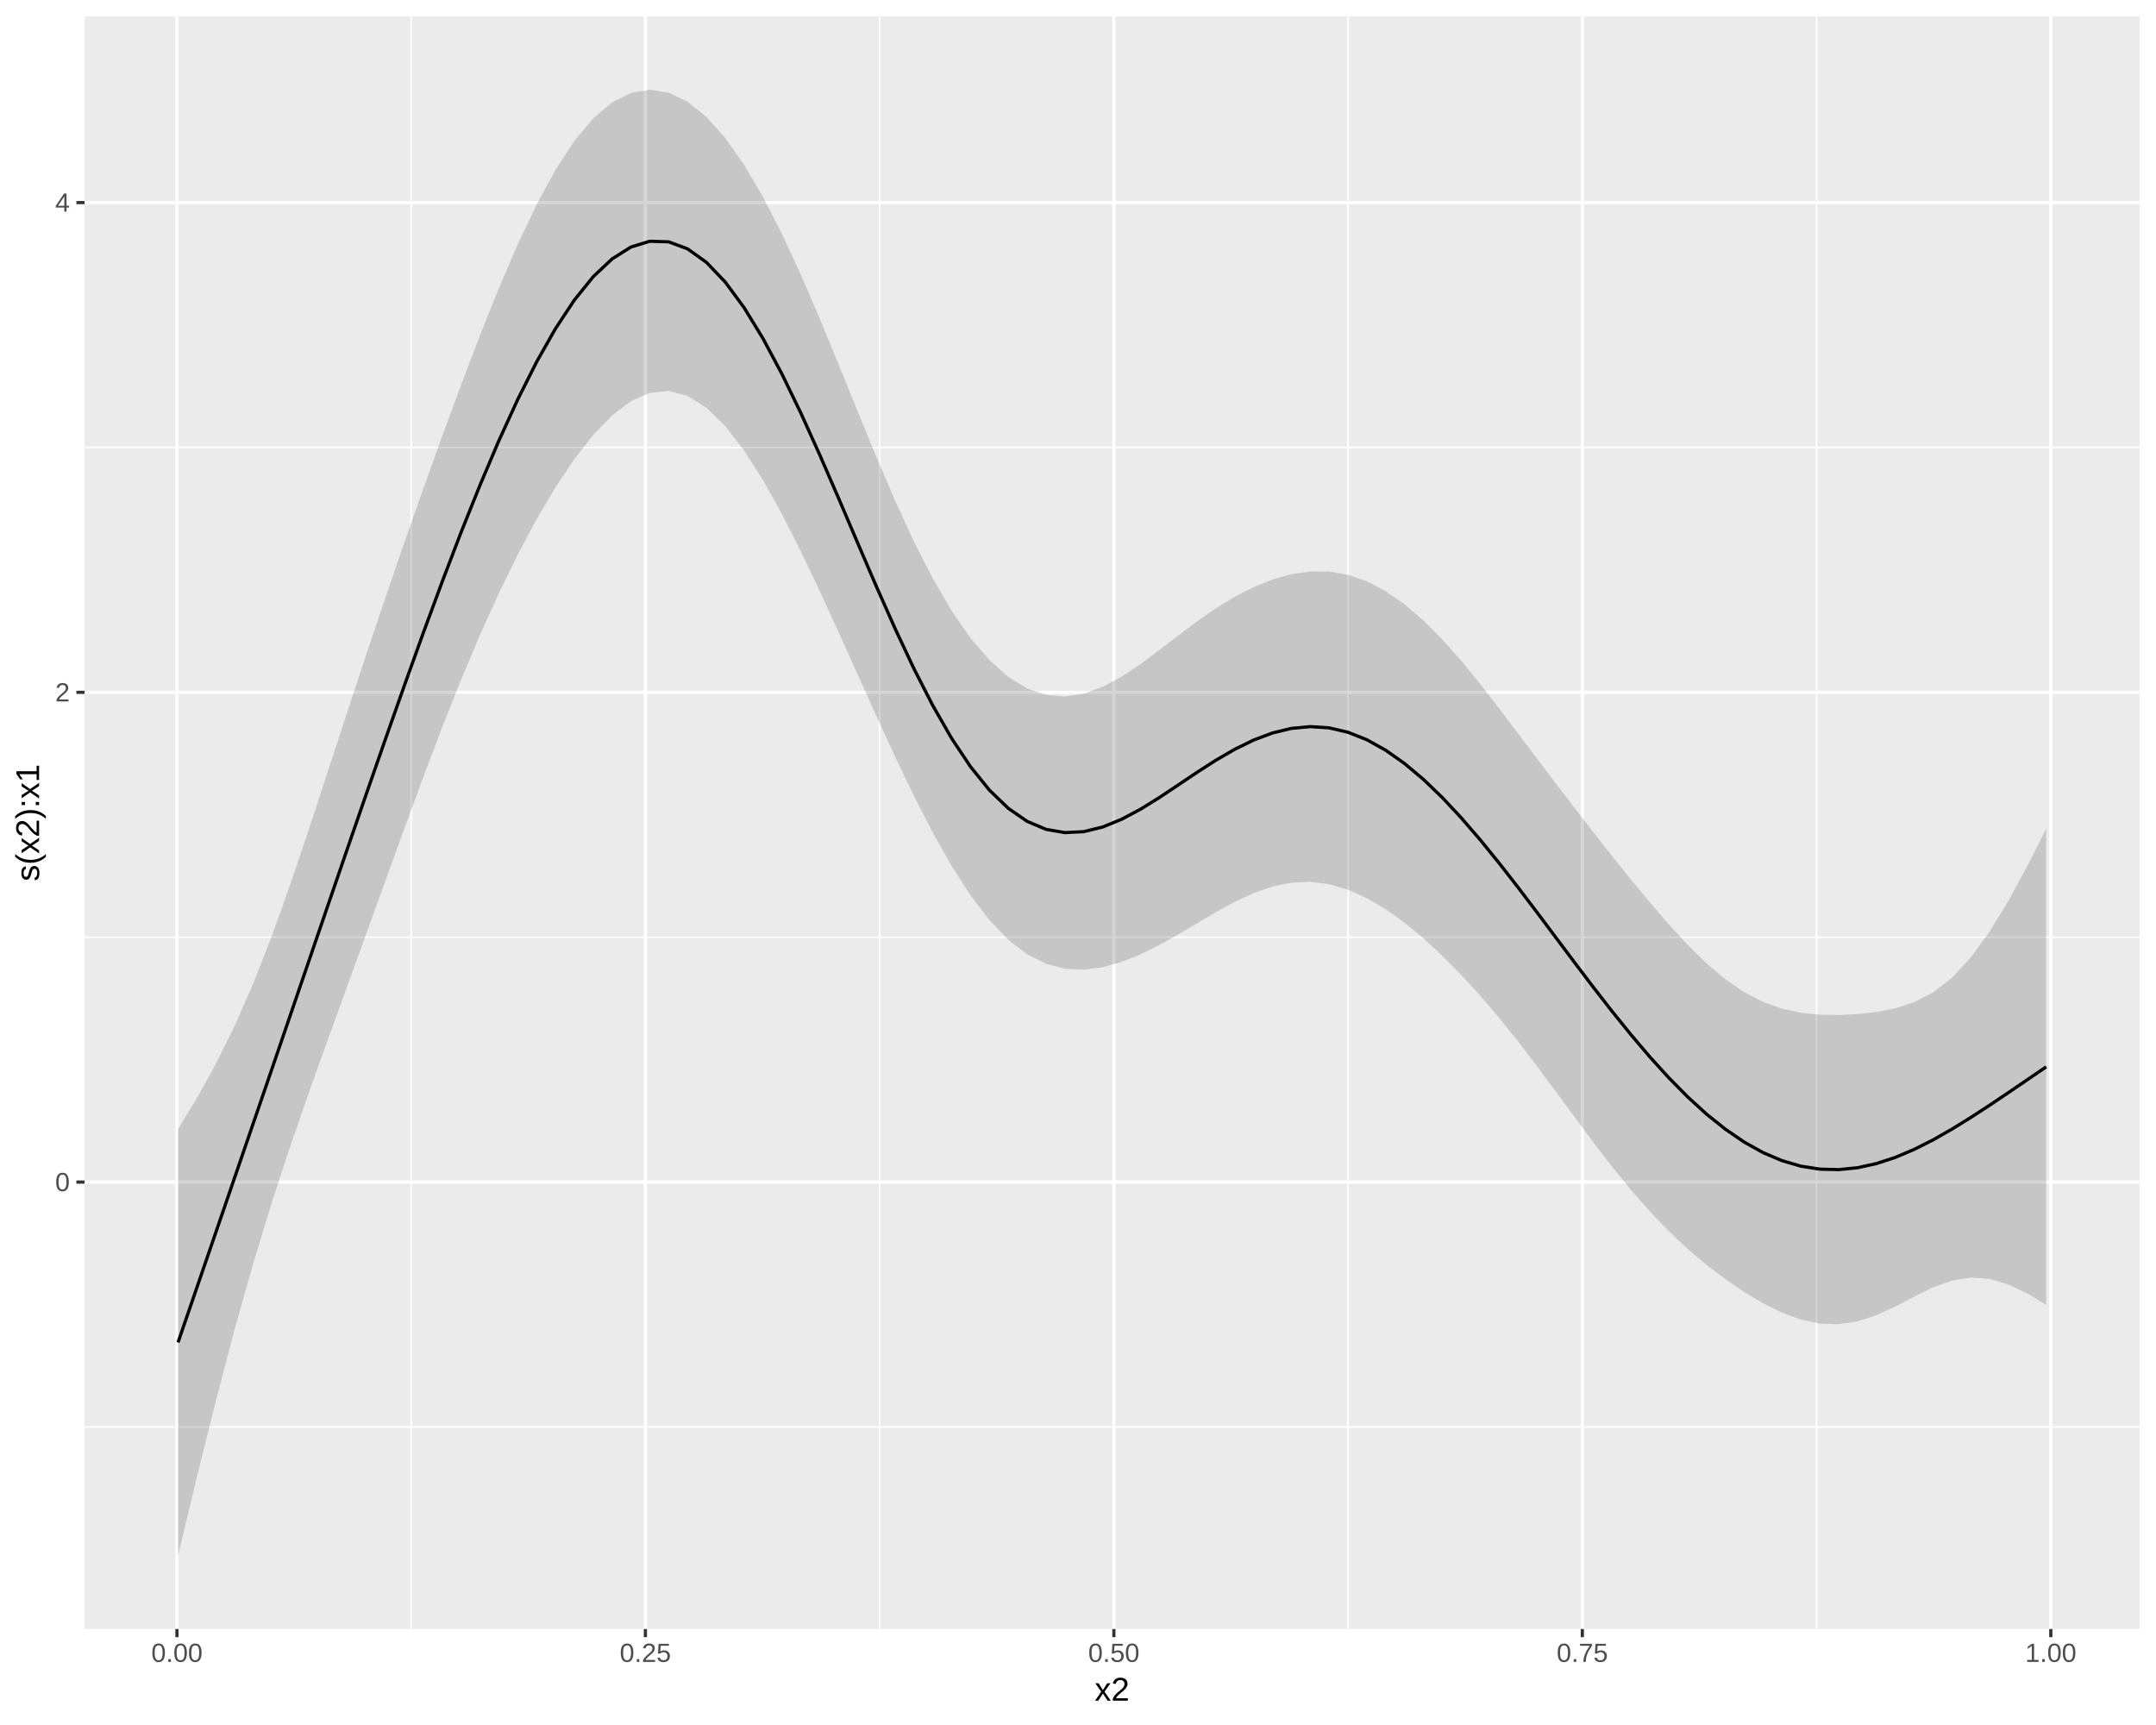
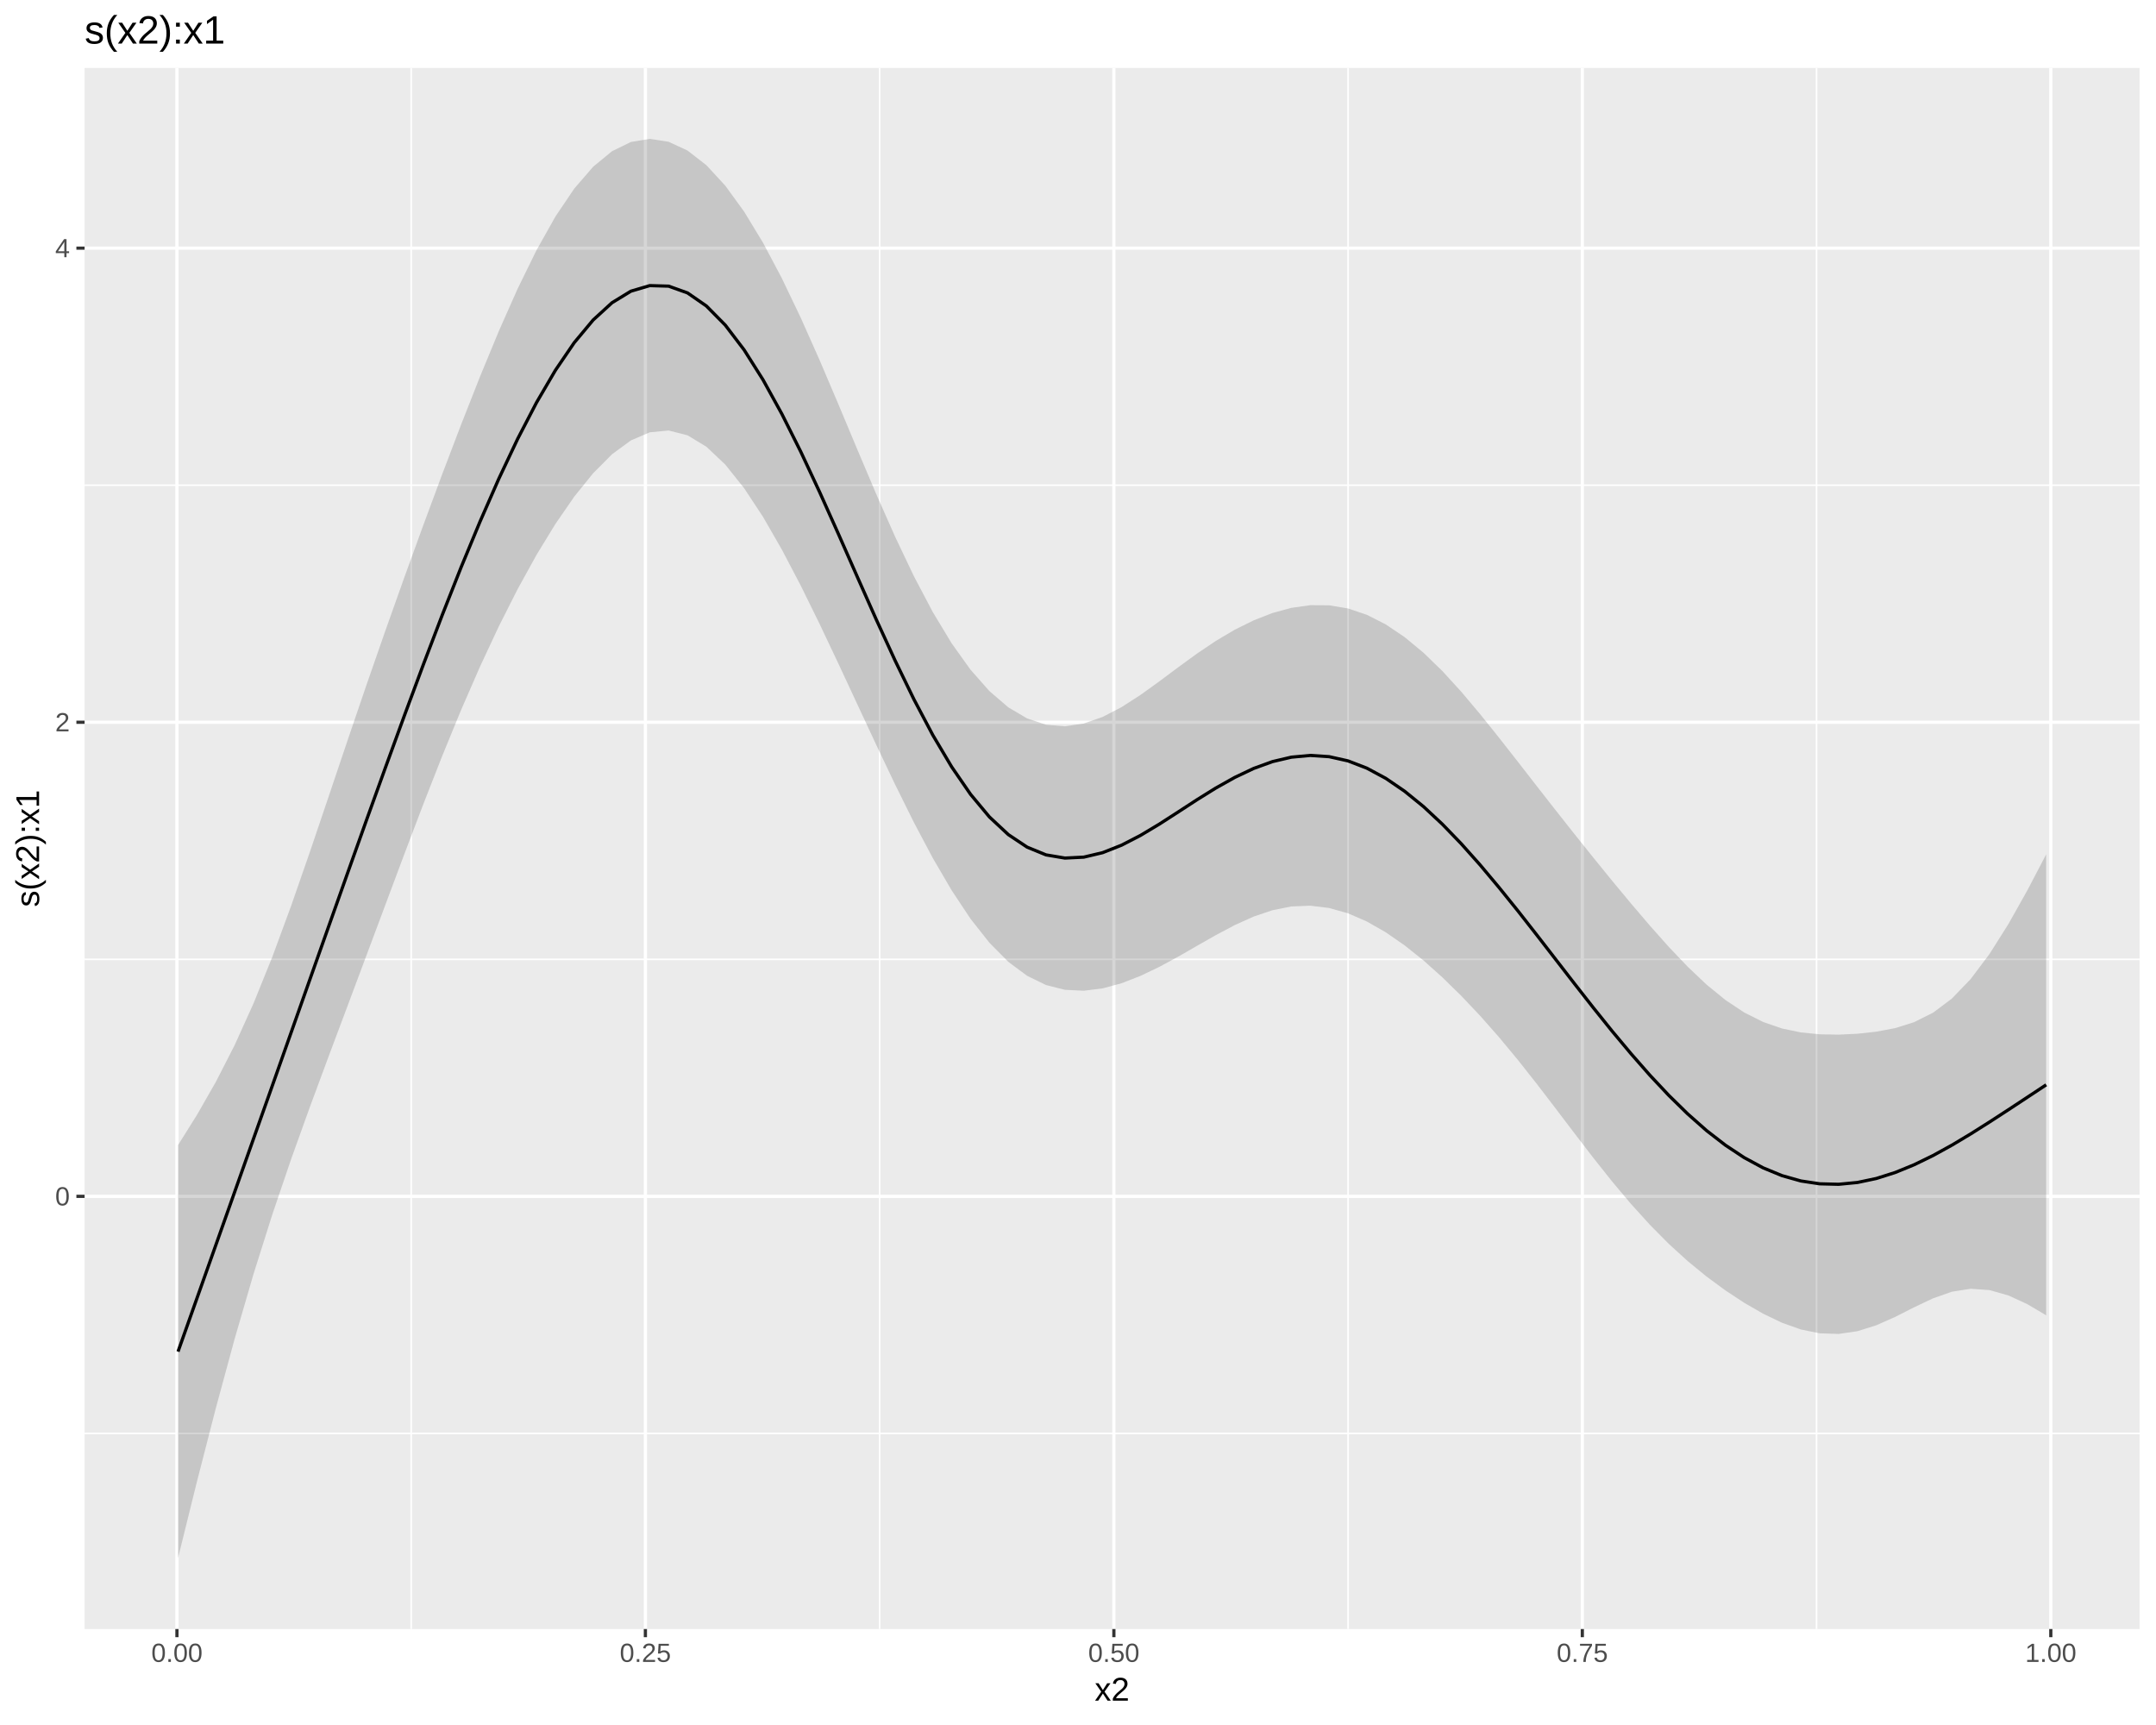
<svg xmlns="http://www.w3.org/2000/svg" viewBox="0 0 720.00 576.00">
  <defs>
    <style type="text/css">
    line, polyline, path, rect, circle {
      fill: none;
      stroke: #000000;
      stroke-linecap: round;
      stroke-linejoin: round;
      stroke-miterlimit: 10.00;
    }
  </style>
  </defs>
  <rect width="100%" height="100%" style="stroke: none; fill: #FFFFFF;" />
  <rect x="0.00" y="0.00" width="720.00" height="576.00" style="stroke-width: 1.07; stroke: #FFFFFF; fill: #FFFFFF;" />
  <defs>
-     <clipPath id="cpMjguMjUyN3w3MTQuNTIxfDU0My45NDd8NS40Nzk0NQ==">
-       <rect x="28.25" y="5.48" width="686.27" height="538.47" />
+     <clipPath id="cpMjguMjUyN3w3MTQuNTIxfDU0My45NDd8MjIuNjgwMw==">
+       <rect x="28.25" y="22.68" width="686.27" height="521.27" />
    </clipPath>
  </defs>
-   <rect x="28.25" y="5.48" width="686.27" height="538.47" style="stroke-width: 1.07; stroke: none; fill: #EBEBEB;" clip-path="url(#cpMjguMjUyN3w3MTQuNTIxfDU0My45NDd8NS40Nzk0NQ==)" />
-   <polyline points="28.25,476.48 714.52,476.48 " style="stroke-width: 0.53; stroke: #FFFFFF; stroke-linecap: butt;" clip-path="url(#cpMjguMjUyN3w3MTQuNTIxfDU0My45NDd8NS40Nzk0NQ==)" />
-   <polyline points="28.25,312.95 714.52,312.95 " style="stroke-width: 0.53; stroke: #FFFFFF; stroke-linecap: butt;" clip-path="url(#cpMjguMjUyN3w3MTQuNTIxfDU0My45NDd8NS40Nzk0NQ==)" />
-   <polyline points="28.25,149.41 714.52,149.41 " style="stroke-width: 0.53; stroke: #FFFFFF; stroke-linecap: butt;" clip-path="url(#cpMjguMjUyN3w3MTQuNTIxfDU0My45NDd8NS40Nzk0NQ==)" />
-   <polyline points="137.31,543.95 137.31,5.48 " style="stroke-width: 0.53; stroke: #FFFFFF; stroke-linecap: butt;" clip-path="url(#cpMjguMjUyN3w3MTQuNTIxfDU0My45NDd8NS40Nzk0NQ==)" />
-   <polyline points="293.76,543.95 293.76,5.48 " style="stroke-width: 0.53; stroke: #FFFFFF; stroke-linecap: butt;" clip-path="url(#cpMjguMjUyN3w3MTQuNTIxfDU0My45NDd8NS40Nzk0NQ==)" />
-   <polyline points="450.20,543.95 450.20,5.48 " style="stroke-width: 0.53; stroke: #FFFFFF; stroke-linecap: butt;" clip-path="url(#cpMjguMjUyN3w3MTQuNTIxfDU0My45NDd8NS40Nzk0NQ==)" />
-   <polyline points="606.64,543.95 606.64,5.48 " style="stroke-width: 0.53; stroke: #FFFFFF; stroke-linecap: butt;" clip-path="url(#cpMjguMjUyN3w3MTQuNTIxfDU0My45NDd8NS40Nzk0NQ==)" />
-   <polyline points="28.25,394.71 714.52,394.71 " style="stroke-width: 1.07; stroke: #FFFFFF; stroke-linecap: butt;" clip-path="url(#cpMjguMjUyN3w3MTQuNTIxfDU0My45NDd8NS40Nzk0NQ==)" />
-   <polyline points="28.25,231.18 714.52,231.18 " style="stroke-width: 1.07; stroke: #FFFFFF; stroke-linecap: butt;" clip-path="url(#cpMjguMjUyN3w3MTQuNTIxfDU0My45NDd8NS40Nzk0NQ==)" />
-   <polyline points="28.25,67.65 714.52,67.65 " style="stroke-width: 1.07; stroke: #FFFFFF; stroke-linecap: butt;" clip-path="url(#cpMjguMjUyN3w3MTQuNTIxfDU0My45NDd8NS40Nzk0NQ==)" />
-   <polyline points="59.09,543.95 59.09,5.48 " style="stroke-width: 1.07; stroke: #FFFFFF; stroke-linecap: butt;" clip-path="url(#cpMjguMjUyN3w3MTQuNTIxfDU0My45NDd8NS40Nzk0NQ==)" />
-   <polyline points="215.53,543.95 215.53,5.48 " style="stroke-width: 1.07; stroke: #FFFFFF; stroke-linecap: butt;" clip-path="url(#cpMjguMjUyN3w3MTQuNTIxfDU0My45NDd8NS40Nzk0NQ==)" />
-   <polyline points="371.98,543.95 371.98,5.48 " style="stroke-width: 1.07; stroke: #FFFFFF; stroke-linecap: butt;" clip-path="url(#cpMjguMjUyN3w3MTQuNTIxfDU0My45NDd8NS40Nzk0NQ==)" />
-   <polyline points="528.42,543.95 528.42,5.48 " style="stroke-width: 1.07; stroke: #FFFFFF; stroke-linecap: butt;" clip-path="url(#cpMjguMjUyN3w3MTQuNTIxfDU0My45NDd8NS40Nzk0NQ==)" />
-   <polyline points="684.87,543.95 684.87,5.48 " style="stroke-width: 1.07; stroke: #FFFFFF; stroke-linecap: butt;" clip-path="url(#cpMjguMjUyN3w3MTQuNTIxfDU0My45NDd8NS40Nzk0NQ==)" />
-   <polyline points="59.45,377.05 65.75,366.66 72.05,355.30 78.35,342.57 84.65,328.19 90.96,312.06 97.26,294.40 103.56,275.69 109.86,256.46 116.16,237.16 122.46,218.08 128.77,199.37 135.07,181.08 141.37,163.17 147.67,145.65 153.97,128.55 160.28,112.01 166.58,96.27 172.88,81.61 179.18,68.34 185.48,56.75 191.78,47.10 198.09,39.56 204.39,34.20 210.69,31.02 216.99,29.96 223.29,30.95 229.60,33.98 235.90,39.03 242.20,46.08 248.50,55.04 254.80,65.75 261.10,78.03 267.41,91.65 273.71,106.28 280.01,121.57 286.31,137.11 292.61,152.45 298.92,167.17 305.22,180.85 311.52,193.19 317.82,203.97 324.12,213.08 330.42,220.43 336.73,226.03 343.03,229.88 349.33,232.03 355.63,232.57 361.93,231.62 368.24,229.34 374.54,225.97 380.84,221.78 387.14,217.09 393.44,212.23 399.74,207.49 406.05,203.11 412.35,199.26 418.65,196.04 424.95,193.50 431.25,191.72 437.56,190.80 443.86,190.84 450.16,191.93 456.46,194.12 462.76,197.42 469.06,201.80 475.37,207.19 481.67,213.51 487.97,220.62 494.27,228.35 500.57,236.47 506.88,244.79 513.18,253.16 519.48,261.48 525.78,269.72 532.08,277.85 538.38,285.86 544.69,293.71 550.99,301.34 557.29,308.65 563.59,315.49 569.89,321.66 576.20,326.98 582.50,331.30 588.80,334.57 595.10,336.81 601.40,338.17 607.70,338.82 614.01,338.93 620.31,338.62 626.61,337.91 632.91,336.68 639.21,334.64 645.52,331.38 651.82,326.51 658.12,319.74 664.42,311.07 670.72,300.76 677.02,289.19 683.33,276.73 683.33,435.74 677.02,431.89 670.72,428.90 664.42,427.04 658.12,426.58 651.82,427.60 645.52,429.89 639.21,432.99 632.91,436.28 626.61,439.18 620.31,441.22 614.01,442.17 607.70,441.96 601.40,440.63 595.10,438.31 588.80,435.19 582.50,431.43 576.20,427.15 569.89,422.36 563.59,417.02 557.29,411.09 550.99,404.53 544.69,397.34 538.38,389.60 532.08,381.41 525.78,372.94 519.48,364.36 513.18,355.87 506.88,347.63 500.57,339.78 494.27,332.40 487.97,325.52 481.67,319.15 475.37,313.33 469.06,308.13 462.76,303.62 456.46,299.91 450.16,297.09 443.86,295.25 437.56,294.45 431.25,294.72 424.95,296.01 418.65,298.21 412.35,301.14 406.05,304.59 399.74,308.31 393.44,312.04 387.14,315.56 380.84,318.68 374.54,321.20 368.24,322.97 361.93,323.79 355.63,323.47 349.33,321.82 343.03,318.65 336.73,313.81 330.42,307.24 324.12,298.98 317.82,289.19 311.52,278.04 305.22,265.77 298.92,252.64 292.61,238.95 286.31,224.99 280.01,211.01 273.71,197.27 267.41,184.04 261.10,171.62 254.80,160.31 248.50,150.44 242.20,142.29 235.90,136.15 229.60,132.20 223.29,130.55 216.99,131.17 210.69,133.96 204.39,138.74 198.09,145.27 191.78,153.35 185.48,162.78 179.18,173.43 172.88,185.23 166.58,198.10 160.28,212.04 153.97,226.98 147.67,242.83 141.37,259.43 135.07,276.55 128.77,293.94 122.46,311.38 116.16,328.76 109.86,346.12 103.56,363.67 97.26,381.77 90.96,400.91 84.65,421.55 78.35,443.90 72.05,467.88 65.75,493.19 59.45,519.47 " style="stroke-width: 1.07; stroke: none; fill: #333333; fill-opacity: 0.20;" clip-path="url(#cpMjguMjUyN3w3MTQuNTIxfDU0My45NDd8NS40Nzk0NQ==)" />
-   <polyline points="59.45,448.26 65.75,429.93 72.05,411.59 78.35,393.24 84.65,374.87 90.96,356.49 97.26,338.08 103.56,319.68 109.86,301.29 116.16,282.96 122.46,264.73 128.77,246.65 135.07,228.81 141.37,211.30 147.67,194.24 153.97,177.76 160.28,162.03 166.58,147.19 172.88,133.42 179.18,120.89 185.48,109.77 191.78,100.23 198.09,92.41 204.39,86.47 210.69,82.49 216.99,80.56 223.29,80.75 229.60,83.09 235.90,87.59 242.20,94.19 248.50,102.74 254.80,113.03 261.10,124.83 267.41,137.85 273.71,151.78 280.01,166.29 286.31,181.05 292.61,195.70 298.92,209.90 305.22,223.31 311.52,235.62 317.82,246.58 324.12,256.03 330.42,263.84 336.73,269.92 343.03,274.27 349.33,276.93 355.63,278.02 361.93,277.70 368.24,276.15 374.54,273.58 380.84,270.23 387.14,266.33 393.44,262.13 399.74,257.90 406.05,253.85 412.35,250.20 418.65,247.12 424.95,244.75 431.25,243.22 437.56,242.63 443.86,243.04 450.16,244.51 456.46,247.01 462.76,250.52 469.06,254.96 475.37,260.26 481.67,266.33 487.97,273.07 494.27,280.37 500.57,288.12 506.88,296.21 513.18,304.51 519.48,312.92 525.78,321.33 532.08,329.63 538.38,337.73 544.69,345.53 550.99,352.94 557.29,359.87 563.59,366.25 569.89,372.01 576.20,377.06 582.50,381.37 588.80,384.88 595.10,387.56 601.40,389.40 607.70,390.39 614.01,390.55 620.31,389.92 626.61,388.54 632.91,386.48 639.21,383.81 645.52,380.64 651.82,377.05 658.12,373.16 664.42,369.06 670.72,364.83 677.02,360.54 683.33,356.24 " style="stroke-width: 1.07; stroke-linecap: butt;" clip-path="url(#cpMjguMjUyN3w3MTQuNTIxfDU0My45NDd8NS40Nzk0NQ==)" />
+   <rect x="28.25" y="22.68" width="686.27" height="521.27" style="stroke-width: 1.07; stroke: none; fill: #EBEBEB;" clip-path="url(#cpMjguMjUyN3w3MTQuNTIxfDU0My45NDd8MjIuNjgwMw==)" />
+   <polyline points="28.25,478.64 714.52,478.64 " style="stroke-width: 0.53; stroke: #FFFFFF; stroke-linecap: butt;" clip-path="url(#cpMjguMjUyN3w3MTQuNTIxfDU0My45NDd8MjIuNjgwMw==)" />
+   <polyline points="28.25,320.33 714.52,320.33 " style="stroke-width: 0.53; stroke: #FFFFFF; stroke-linecap: butt;" clip-path="url(#cpMjguMjUyN3w3MTQuNTIxfDU0My45NDd8MjIuNjgwMw==)" />
+   <polyline points="28.25,162.02 714.52,162.02 " style="stroke-width: 0.53; stroke: #FFFFFF; stroke-linecap: butt;" clip-path="url(#cpMjguMjUyN3w3MTQuNTIxfDU0My45NDd8MjIuNjgwMw==)" />
+   <polyline points="137.31,543.95 137.31,22.68 " style="stroke-width: 0.53; stroke: #FFFFFF; stroke-linecap: butt;" clip-path="url(#cpMjguMjUyN3w3MTQuNTIxfDU0My45NDd8MjIuNjgwMw==)" />
+   <polyline points="293.76,543.95 293.76,22.68 " style="stroke-width: 0.53; stroke: #FFFFFF; stroke-linecap: butt;" clip-path="url(#cpMjguMjUyN3w3MTQuNTIxfDU0My45NDd8MjIuNjgwMw==)" />
+   <polyline points="450.20,543.95 450.20,22.68 " style="stroke-width: 0.53; stroke: #FFFFFF; stroke-linecap: butt;" clip-path="url(#cpMjguMjUyN3w3MTQuNTIxfDU0My45NDd8MjIuNjgwMw==)" />
+   <polyline points="606.64,543.95 606.64,22.68 " style="stroke-width: 0.53; stroke: #FFFFFF; stroke-linecap: butt;" clip-path="url(#cpMjguMjUyN3w3MTQuNTIxfDU0My45NDd8MjIuNjgwMw==)" />
+   <polyline points="28.25,399.48 714.52,399.48 " style="stroke-width: 1.07; stroke: #FFFFFF; stroke-linecap: butt;" clip-path="url(#cpMjguMjUyN3w3MTQuNTIxfDU0My45NDd8MjIuNjgwMw==)" />
+   <polyline points="28.25,241.17 714.52,241.17 " style="stroke-width: 1.07; stroke: #FFFFFF; stroke-linecap: butt;" clip-path="url(#cpMjguMjUyN3w3MTQuNTIxfDU0My45NDd8MjIuNjgwMw==)" />
+   <polyline points="28.25,82.86 714.52,82.86 " style="stroke-width: 1.07; stroke: #FFFFFF; stroke-linecap: butt;" clip-path="url(#cpMjguMjUyN3w3MTQuNTIxfDU0My45NDd8MjIuNjgwMw==)" />
+   <polyline points="59.09,543.95 59.09,22.68 " style="stroke-width: 1.07; stroke: #FFFFFF; stroke-linecap: butt;" clip-path="url(#cpMjguMjUyN3w3MTQuNTIxfDU0My45NDd8MjIuNjgwMw==)" />
+   <polyline points="215.53,543.95 215.53,22.68 " style="stroke-width: 1.07; stroke: #FFFFFF; stroke-linecap: butt;" clip-path="url(#cpMjguMjUyN3w3MTQuNTIxfDU0My45NDd8MjIuNjgwMw==)" />
+   <polyline points="371.98,543.95 371.98,22.68 " style="stroke-width: 1.07; stroke: #FFFFFF; stroke-linecap: butt;" clip-path="url(#cpMjguMjUyN3w3MTQuNTIxfDU0My45NDd8MjIuNjgwMw==)" />
+   <polyline points="528.42,543.95 528.42,22.68 " style="stroke-width: 1.07; stroke: #FFFFFF; stroke-linecap: butt;" clip-path="url(#cpMjguMjUyN3w3MTQuNTIxfDU0My45NDd8MjIuNjgwMw==)" />
+   <polyline points="684.87,543.95 684.87,22.68 " style="stroke-width: 1.07; stroke: #FFFFFF; stroke-linecap: butt;" clip-path="url(#cpMjguMjUyN3w3MTQuNTIxfDU0My45NDd8MjIuNjgwMw==)" />
+   <polyline points="59.45,382.38 65.75,372.32 72.05,361.32 78.35,349.01 84.65,335.08 90.96,319.47 97.26,302.37 103.56,284.26 109.86,265.65 116.16,246.96 122.46,228.49 128.77,210.38 135.07,192.67 141.37,175.34 147.67,158.37 153.97,141.82 160.28,125.81 166.58,110.57 172.88,96.38 179.18,83.53 185.48,72.32 191.78,62.97 198.09,55.67 204.39,50.49 210.69,47.41 216.99,46.37 223.29,47.34 229.60,50.27 235.90,55.16 242.20,61.99 248.50,70.66 254.80,81.03 261.10,92.92 267.41,106.10 273.71,120.26 280.01,135.06 286.31,150.10 292.61,164.96 298.92,179.20 305.22,192.45 311.52,204.40 317.82,214.83 324.12,223.64 330.42,230.77 336.73,236.19 343.03,239.91 349.33,242.00 355.63,242.52 361.93,241.59 368.24,239.39 374.54,236.12 380.84,232.07 387.14,227.53 393.44,222.83 399.74,218.24 406.05,214.00 412.35,210.27 418.65,207.15 424.95,204.69 431.25,202.97 437.56,202.08 443.86,202.12 450.16,203.17 456.46,205.29 462.76,208.49 469.06,212.73 475.37,217.95 481.67,224.06 487.97,230.95 494.27,238.43 500.57,246.29 506.88,254.34 513.18,262.45 519.48,270.51 525.78,278.48 532.08,286.35 538.38,294.10 544.69,301.70 550.99,309.09 557.29,316.17 563.59,322.78 569.89,328.76 576.20,333.91 582.50,338.09 588.80,341.25 595.10,343.43 601.40,344.74 607.70,345.37 614.01,345.48 620.31,345.18 626.61,344.49 632.91,343.30 639.21,341.32 645.52,338.17 651.82,333.45 658.12,326.90 664.42,318.51 670.72,308.53 677.02,297.33 683.33,285.27 683.33,439.20 677.02,435.47 670.72,432.57 664.42,430.78 658.12,430.33 651.82,431.32 645.52,433.54 639.21,436.53 632.91,439.72 626.61,442.52 620.31,444.50 614.01,445.42 607.70,445.21 601.40,443.93 595.10,441.69 588.80,438.66 582.50,435.03 576.20,430.88 569.89,426.24 563.59,421.08 557.29,415.34 550.99,408.98 544.69,402.03 538.38,394.53 532.08,386.60 525.78,378.40 519.48,370.10 513.18,361.88 506.88,353.90 500.57,346.30 494.27,339.16 487.97,332.50 481.67,326.34 475.37,320.70 469.06,315.66 462.76,311.30 456.46,307.70 450.16,304.97 443.86,303.19 437.56,302.42 431.25,302.68 424.95,303.93 418.65,306.06 412.35,308.90 406.05,312.24 399.74,315.83 393.44,319.45 387.14,322.86 380.84,325.87 374.54,328.32 368.24,330.03 361.93,330.82 355.63,330.51 349.33,328.92 343.03,325.85 336.73,321.17 330.42,314.80 324.12,306.81 317.82,297.32 311.52,286.54 305.22,274.66 298.92,261.95 292.61,248.69 286.31,235.18 280.01,221.65 273.71,208.35 267.41,195.54 261.10,183.51 254.80,172.57 248.50,163.01 242.20,155.12 235.90,149.17 229.60,145.35 223.29,143.75 216.99,144.36 210.69,147.06 204.39,151.68 198.09,158.01 191.78,165.83 185.48,174.96 179.18,185.27 172.88,196.69 166.58,209.15 160.28,222.64 153.97,237.10 147.67,252.45 141.37,268.52 135.07,285.09 128.77,301.93 122.46,318.81 116.16,335.64 109.86,352.44 103.56,369.43 97.26,386.95 90.96,405.48 84.65,425.46 78.35,447.10 72.05,470.31 65.75,494.81 59.45,520.25 " style="stroke-width: 1.07; stroke: none; fill: #333333; fill-opacity: 0.20;" clip-path="url(#cpMjguMjUyN3w3MTQuNTIxfDU0My45NDd8MjIuNjgwMw==)" />
+   <polyline points="59.45,451.32 65.75,433.57 72.05,415.82 78.35,398.05 84.65,380.27 90.96,362.47 97.26,344.66 103.56,326.84 109.86,309.05 116.16,291.30 122.46,273.65 128.77,256.15 135.07,238.88 141.37,221.93 147.67,205.41 153.97,189.46 160.28,174.23 166.58,159.86 172.88,146.53 179.18,134.40 185.48,123.64 191.78,114.40 198.09,106.84 204.39,101.08 210.69,97.23 216.99,95.37 223.29,95.55 229.60,97.81 235.90,102.17 242.20,108.55 248.50,116.83 254.80,126.80 261.10,138.22 267.41,150.82 273.71,164.30 280.01,178.35 286.31,192.64 292.61,206.83 298.92,220.57 305.22,233.55 311.52,245.47 317.82,256.08 324.12,265.23 330.42,272.79 336.73,278.68 343.03,282.88 349.33,285.46 355.63,286.52 361.93,286.21 368.24,284.71 374.54,282.22 380.84,278.97 387.14,275.20 393.44,271.14 399.74,267.04 406.05,263.12 412.35,259.59 418.65,256.60 424.95,254.31 431.25,252.83 437.56,252.25 443.86,252.66 450.16,254.07 456.46,256.50 462.76,259.89 469.06,264.19 475.37,269.32 481.67,275.20 487.97,281.72 494.27,288.79 500.57,296.30 506.88,304.12 513.18,312.16 519.48,320.30 525.78,328.44 532.08,336.48 538.38,344.32 544.69,351.86 550.99,359.04 557.29,365.75 563.59,371.93 569.89,377.50 576.20,382.39 582.50,386.56 588.80,389.96 595.10,392.56 601.40,394.34 607.70,395.29 614.01,395.45 620.31,394.84 626.61,393.51 632.91,391.51 639.21,388.93 645.52,385.86 651.82,382.39 658.12,378.62 664.42,374.64 670.72,370.55 677.02,366.40 683.33,362.23 " style="stroke-width: 1.07; stroke-linecap: butt;" clip-path="url(#cpMjguMjUyN3w3MTQuNTIxfDU0My45NDd8MjIuNjgwMw==)" />
  <defs>
    <clipPath id="cpMHw3MjB8NTc2fDA=">
      <rect x="0.00" y="0.00" width="720.00" height="576.00" />
    </clipPath>
  </defs>
  <g clip-path="url(#cpMHw3MjB8NTc2fDA=)">
-     <text x="18.43" y="397.74" style="font-size: 8.80px; fill: #4D4D4D; font-family: Liberation Sans;" textLength="4.89px" lengthAdjust="spacingAndGlyphs">0</text>
+     <text x="18.43" y="402.51" style="font-size: 8.80px; fill: #4D4D4D; font-family: Liberation Sans;" textLength="4.89px" lengthAdjust="spacingAndGlyphs">0</text>
  </g>
  <g clip-path="url(#cpMHw3MjB8NTc2fDA=)">
-     <text x="18.43" y="234.21" style="font-size: 8.80px; fill: #4D4D4D; font-family: Liberation Sans;" textLength="4.89px" lengthAdjust="spacingAndGlyphs">2</text>
+     <text x="18.43" y="244.20" style="font-size: 8.80px; fill: #4D4D4D; font-family: Liberation Sans;" textLength="4.89px" lengthAdjust="spacingAndGlyphs">2</text>
  </g>
  <g clip-path="url(#cpMHw3MjB8NTc2fDA=)">
-     <text x="18.43" y="70.68" style="font-size: 8.80px; fill: #4D4D4D; font-family: Liberation Sans;" textLength="4.89px" lengthAdjust="spacingAndGlyphs">4</text>
+     <text x="18.43" y="85.89" style="font-size: 8.80px; fill: #4D4D4D; font-family: Liberation Sans;" textLength="4.89px" lengthAdjust="spacingAndGlyphs">4</text>
  </g>
-   <polyline points="25.51,394.71 28.25,394.71 " style="stroke-width: 1.07; stroke: #333333; stroke-linecap: butt;" clip-path="url(#cpMHw3MjB8NTc2fDA=)" />
-   <polyline points="25.51,231.18 28.25,231.18 " style="stroke-width: 1.07; stroke: #333333; stroke-linecap: butt;" clip-path="url(#cpMHw3MjB8NTc2fDA=)" />
-   <polyline points="25.51,67.65 28.25,67.65 " style="stroke-width: 1.07; stroke: #333333; stroke-linecap: butt;" clip-path="url(#cpMHw3MjB8NTc2fDA=)" />
+   <polyline points="25.51,399.48 28.25,399.48 " style="stroke-width: 1.07; stroke: #333333; stroke-linecap: butt;" clip-path="url(#cpMHw3MjB8NTc2fDA=)" />
+   <polyline points="25.51,241.17 28.25,241.17 " style="stroke-width: 1.07; stroke: #333333; stroke-linecap: butt;" clip-path="url(#cpMHw3MjB8NTc2fDA=)" />
+   <polyline points="25.51,82.86 28.25,82.86 " style="stroke-width: 1.07; stroke: #333333; stroke-linecap: butt;" clip-path="url(#cpMHw3MjB8NTc2fDA=)" />
  <polyline points="59.09,546.69 59.09,543.95 " style="stroke-width: 1.07; stroke: #333333; stroke-linecap: butt;" clip-path="url(#cpMHw3MjB8NTc2fDA=)" />
  <polyline points="215.53,546.69 215.53,543.95 " style="stroke-width: 1.07; stroke: #333333; stroke-linecap: butt;" clip-path="url(#cpMHw3MjB8NTc2fDA=)" />
  <polyline points="371.98,546.69 371.98,543.95 " style="stroke-width: 1.07; stroke: #333333; stroke-linecap: butt;" clip-path="url(#cpMHw3MjB8NTc2fDA=)" />
  <polyline points="528.42,546.69 528.42,543.95 " style="stroke-width: 1.07; stroke: #333333; stroke-linecap: butt;" clip-path="url(#cpMHw3MjB8NTc2fDA=)" />
  <polyline points="684.87,546.69 684.87,543.95 " style="stroke-width: 1.07; stroke: #333333; stroke-linecap: butt;" clip-path="url(#cpMHw3MjB8NTc2fDA=)" />
  <g clip-path="url(#cpMHw3MjB8NTc2fDA=)">
    <text x="50.53" y="554.93" style="font-size: 8.80px; fill: #4D4D4D; font-family: Liberation Sans;" textLength="17.13px" lengthAdjust="spacingAndGlyphs">0.00</text>
  </g>
  <g clip-path="url(#cpMHw3MjB8NTc2fDA=)">
    <text x="206.97" y="554.93" style="font-size: 8.80px; fill: #4D4D4D; font-family: Liberation Sans;" textLength="17.13px" lengthAdjust="spacingAndGlyphs">0.25</text>
  </g>
  <g clip-path="url(#cpMHw3MjB8NTc2fDA=)">
    <text x="363.41" y="554.93" style="font-size: 8.80px; fill: #4D4D4D; font-family: Liberation Sans;" textLength="17.13px" lengthAdjust="spacingAndGlyphs">0.50</text>
  </g>
  <g clip-path="url(#cpMHw3MjB8NTc2fDA=)">
    <text x="519.86" y="554.93" style="font-size: 8.80px; fill: #4D4D4D; font-family: Liberation Sans;" textLength="17.13px" lengthAdjust="spacingAndGlyphs">0.75</text>
  </g>
  <g clip-path="url(#cpMHw3MjB8NTc2fDA=)">
    <text x="676.30" y="554.93" style="font-size: 8.80px; fill: #4D4D4D; font-family: Liberation Sans;" textLength="17.13px" lengthAdjust="spacingAndGlyphs">1.00</text>
  </g>
  <g clip-path="url(#cpMHw3MjB8NTc2fDA=)">
    <text x="365.58" y="567.88" style="font-size: 11.00px; font-family: Liberation Sans;" textLength="11.62px" lengthAdjust="spacingAndGlyphs">x2</text>
  </g>
  <g clip-path="url(#cpMHw3MjB8NTc2fDA=)">
-     <text transform="translate(13.05,294.27) rotate(-90)" style="font-size: 11.00px; font-family: Liberation Sans;" textLength="39.12px" lengthAdjust="spacingAndGlyphs">s(x2):x1</text>
+     <text transform="translate(13.05,302.87) rotate(-90)" style="font-size: 11.00px; font-family: Liberation Sans;" textLength="39.12px" lengthAdjust="spacingAndGlyphs">s(x2):x1</text>
+   </g>
+   <g clip-path="url(#cpMHw3MjB8NTc2fDA=)">
+     <text x="28.25" y="14.56" style="font-size: 13.20px; font-family: Liberation Sans;" textLength="46.94px" lengthAdjust="spacingAndGlyphs">s(x2):x1</text>
  </g>
</svg>
